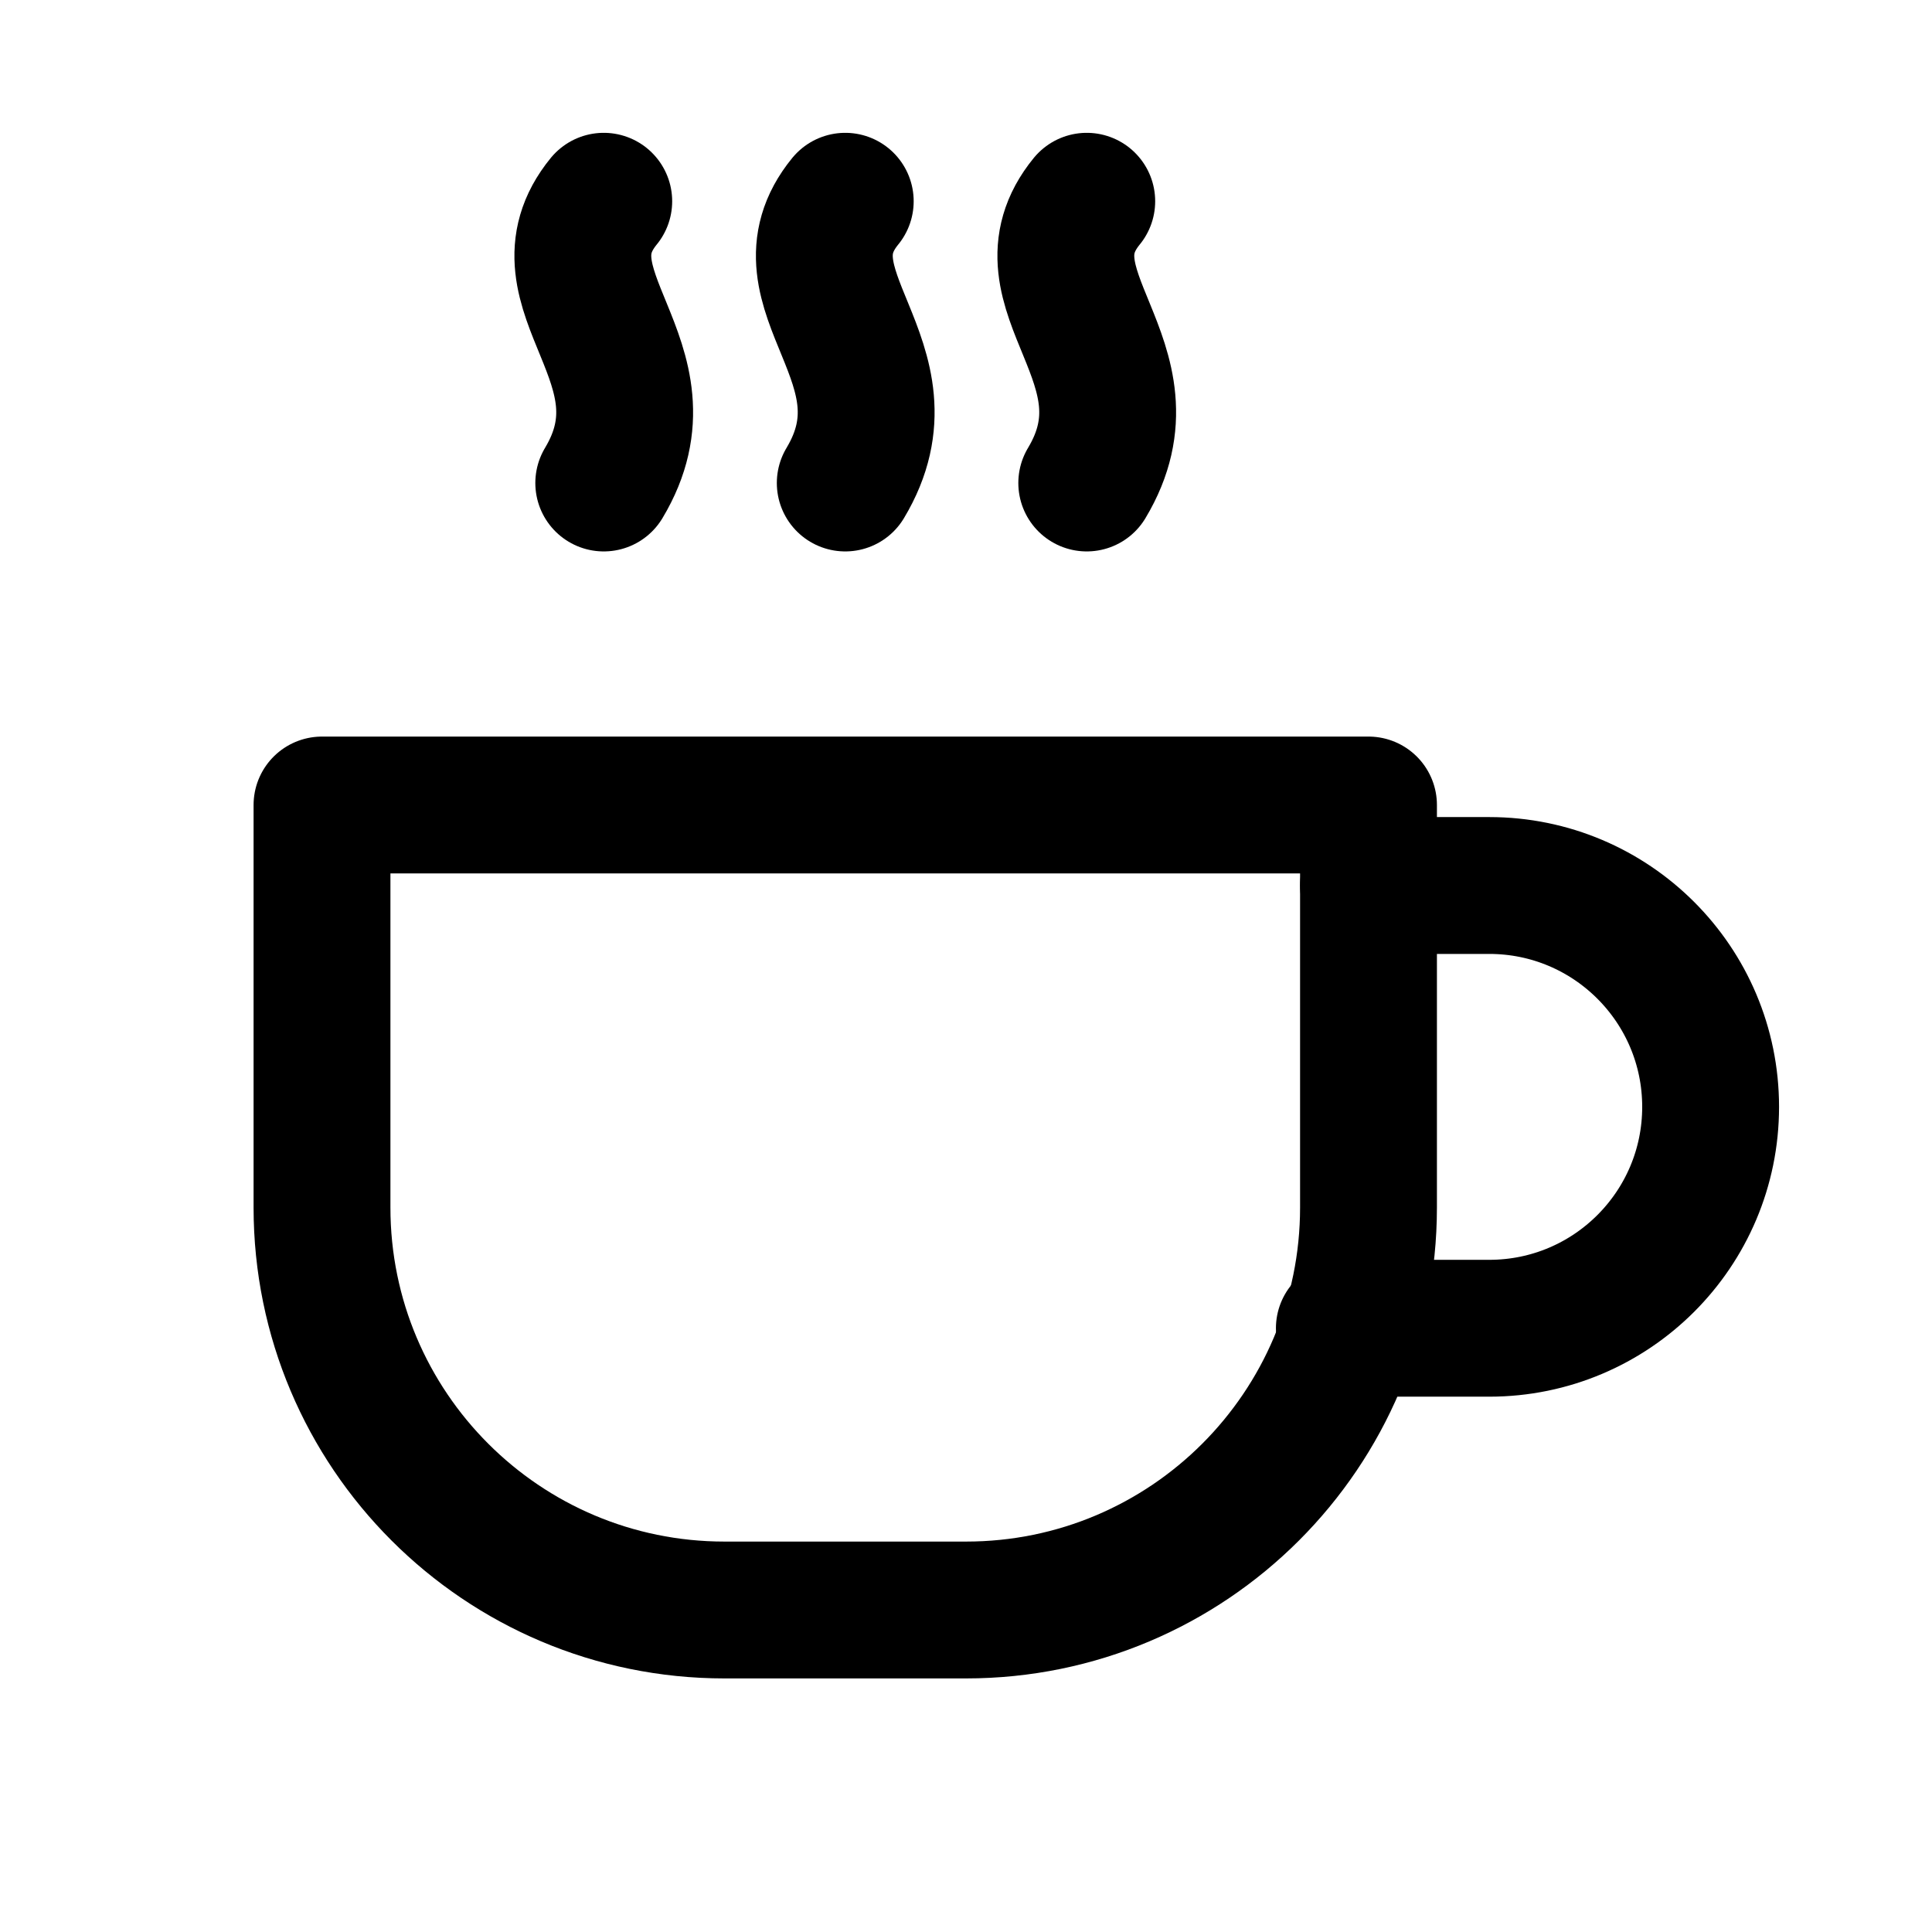
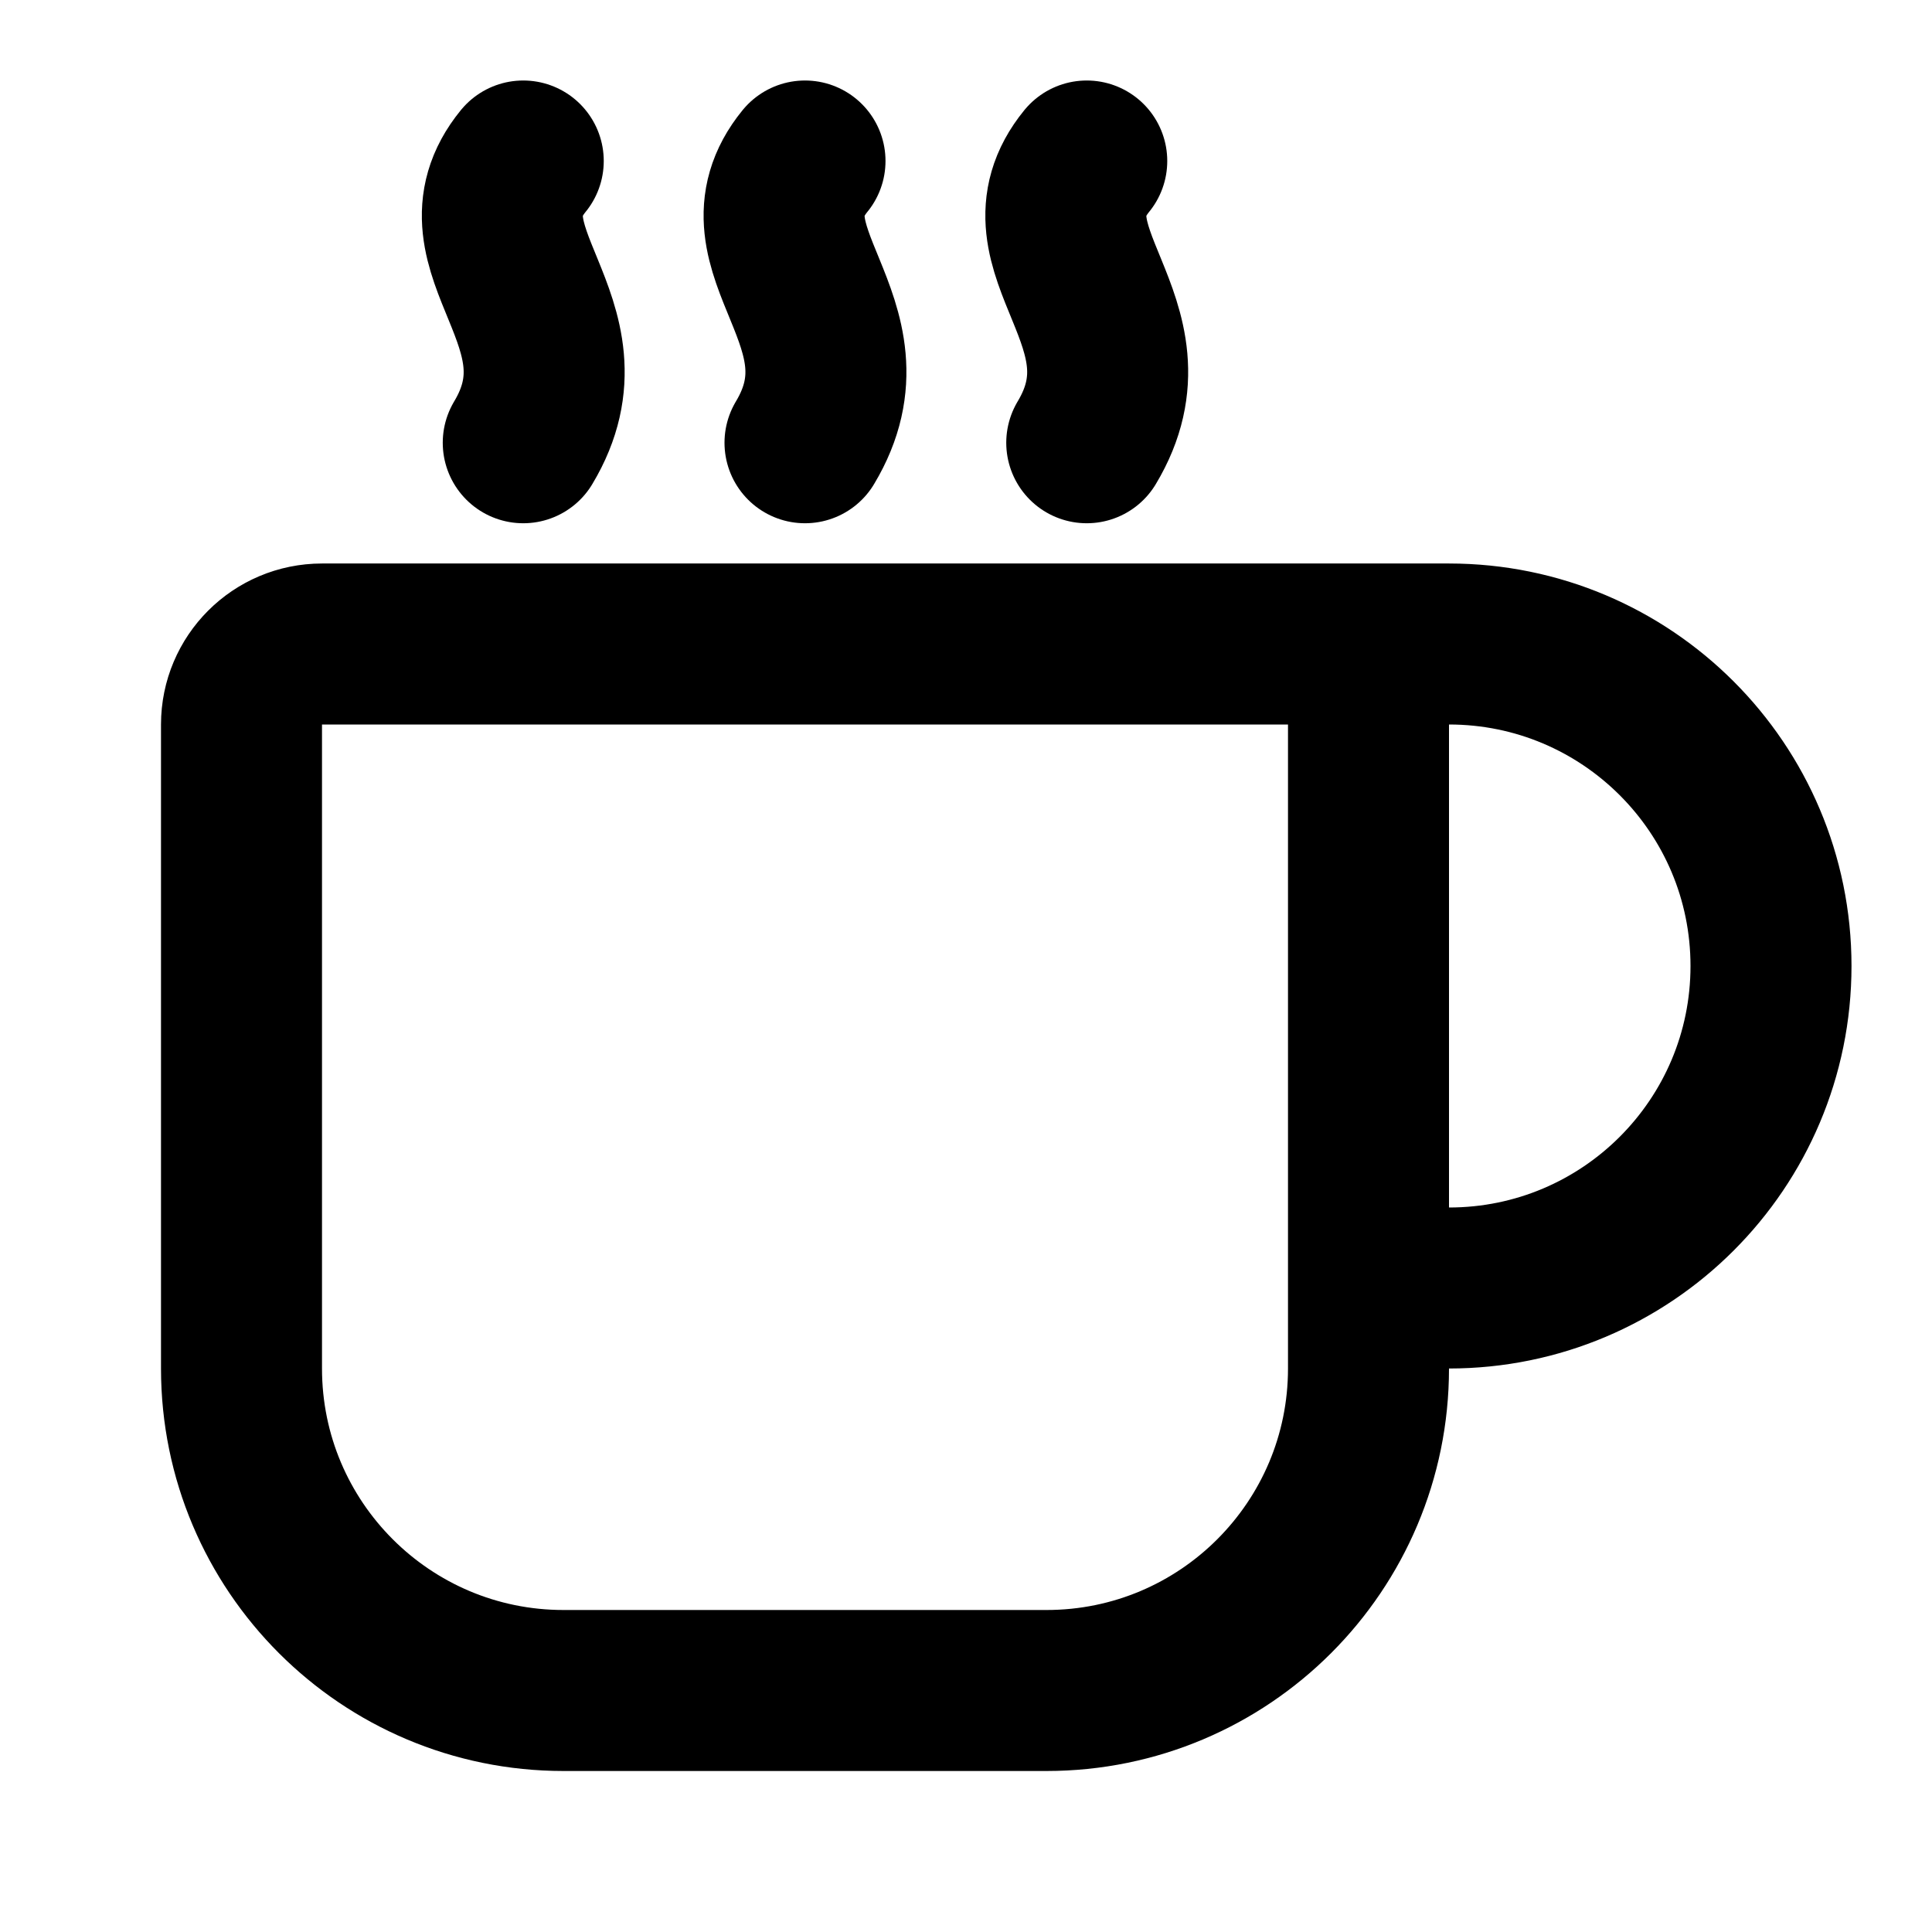
- <svg xmlns="http://www.w3.org/2000/svg" viewBox="0 0 24 24" fill="none" stroke="currentColor" stroke-width="1.7" stroke-linecap="round" stroke-linejoin="round">
-   <path d="M4 10h13v5a5 5 0 0 1-5 5H9a5 5 0 0 1-5-5v-5Z" />
-   <path d="M17 11h1.5a2.75 2.75 0 0 1 0 5.5h-1.8" />
-   <path d="M7.5 2.5c-.9 1.1.9 2 0 3.5M10.5 2.5c-.9 1.1.9 2 0 3.5M13.5 2.5c-.9 1.1.9 2 0 3.5" />
+ <svg xmlns="http://www.w3.org/2000/svg" viewBox="0 0 24 24" fill="none" stroke="currentColor" stroke-width="2" stroke-linecap="round" stroke-linejoin="round">
+   <path d="M16 8a1 1 0 0 1 1 1v8a4 4 0 0 1-4 4H7a4 4 0 0 1-4-4V9a1 1 0 0 1 1-1h14a4 4 0 1 1 0 8h-1" />
+   <path d="M6.5 2c-.9 1.1.9 2 0 3.5M10 2c-.9 1.1.9 2 0 3.5M13.5 2c-.9 1.1.9 2 0 3.5" />
</svg>
